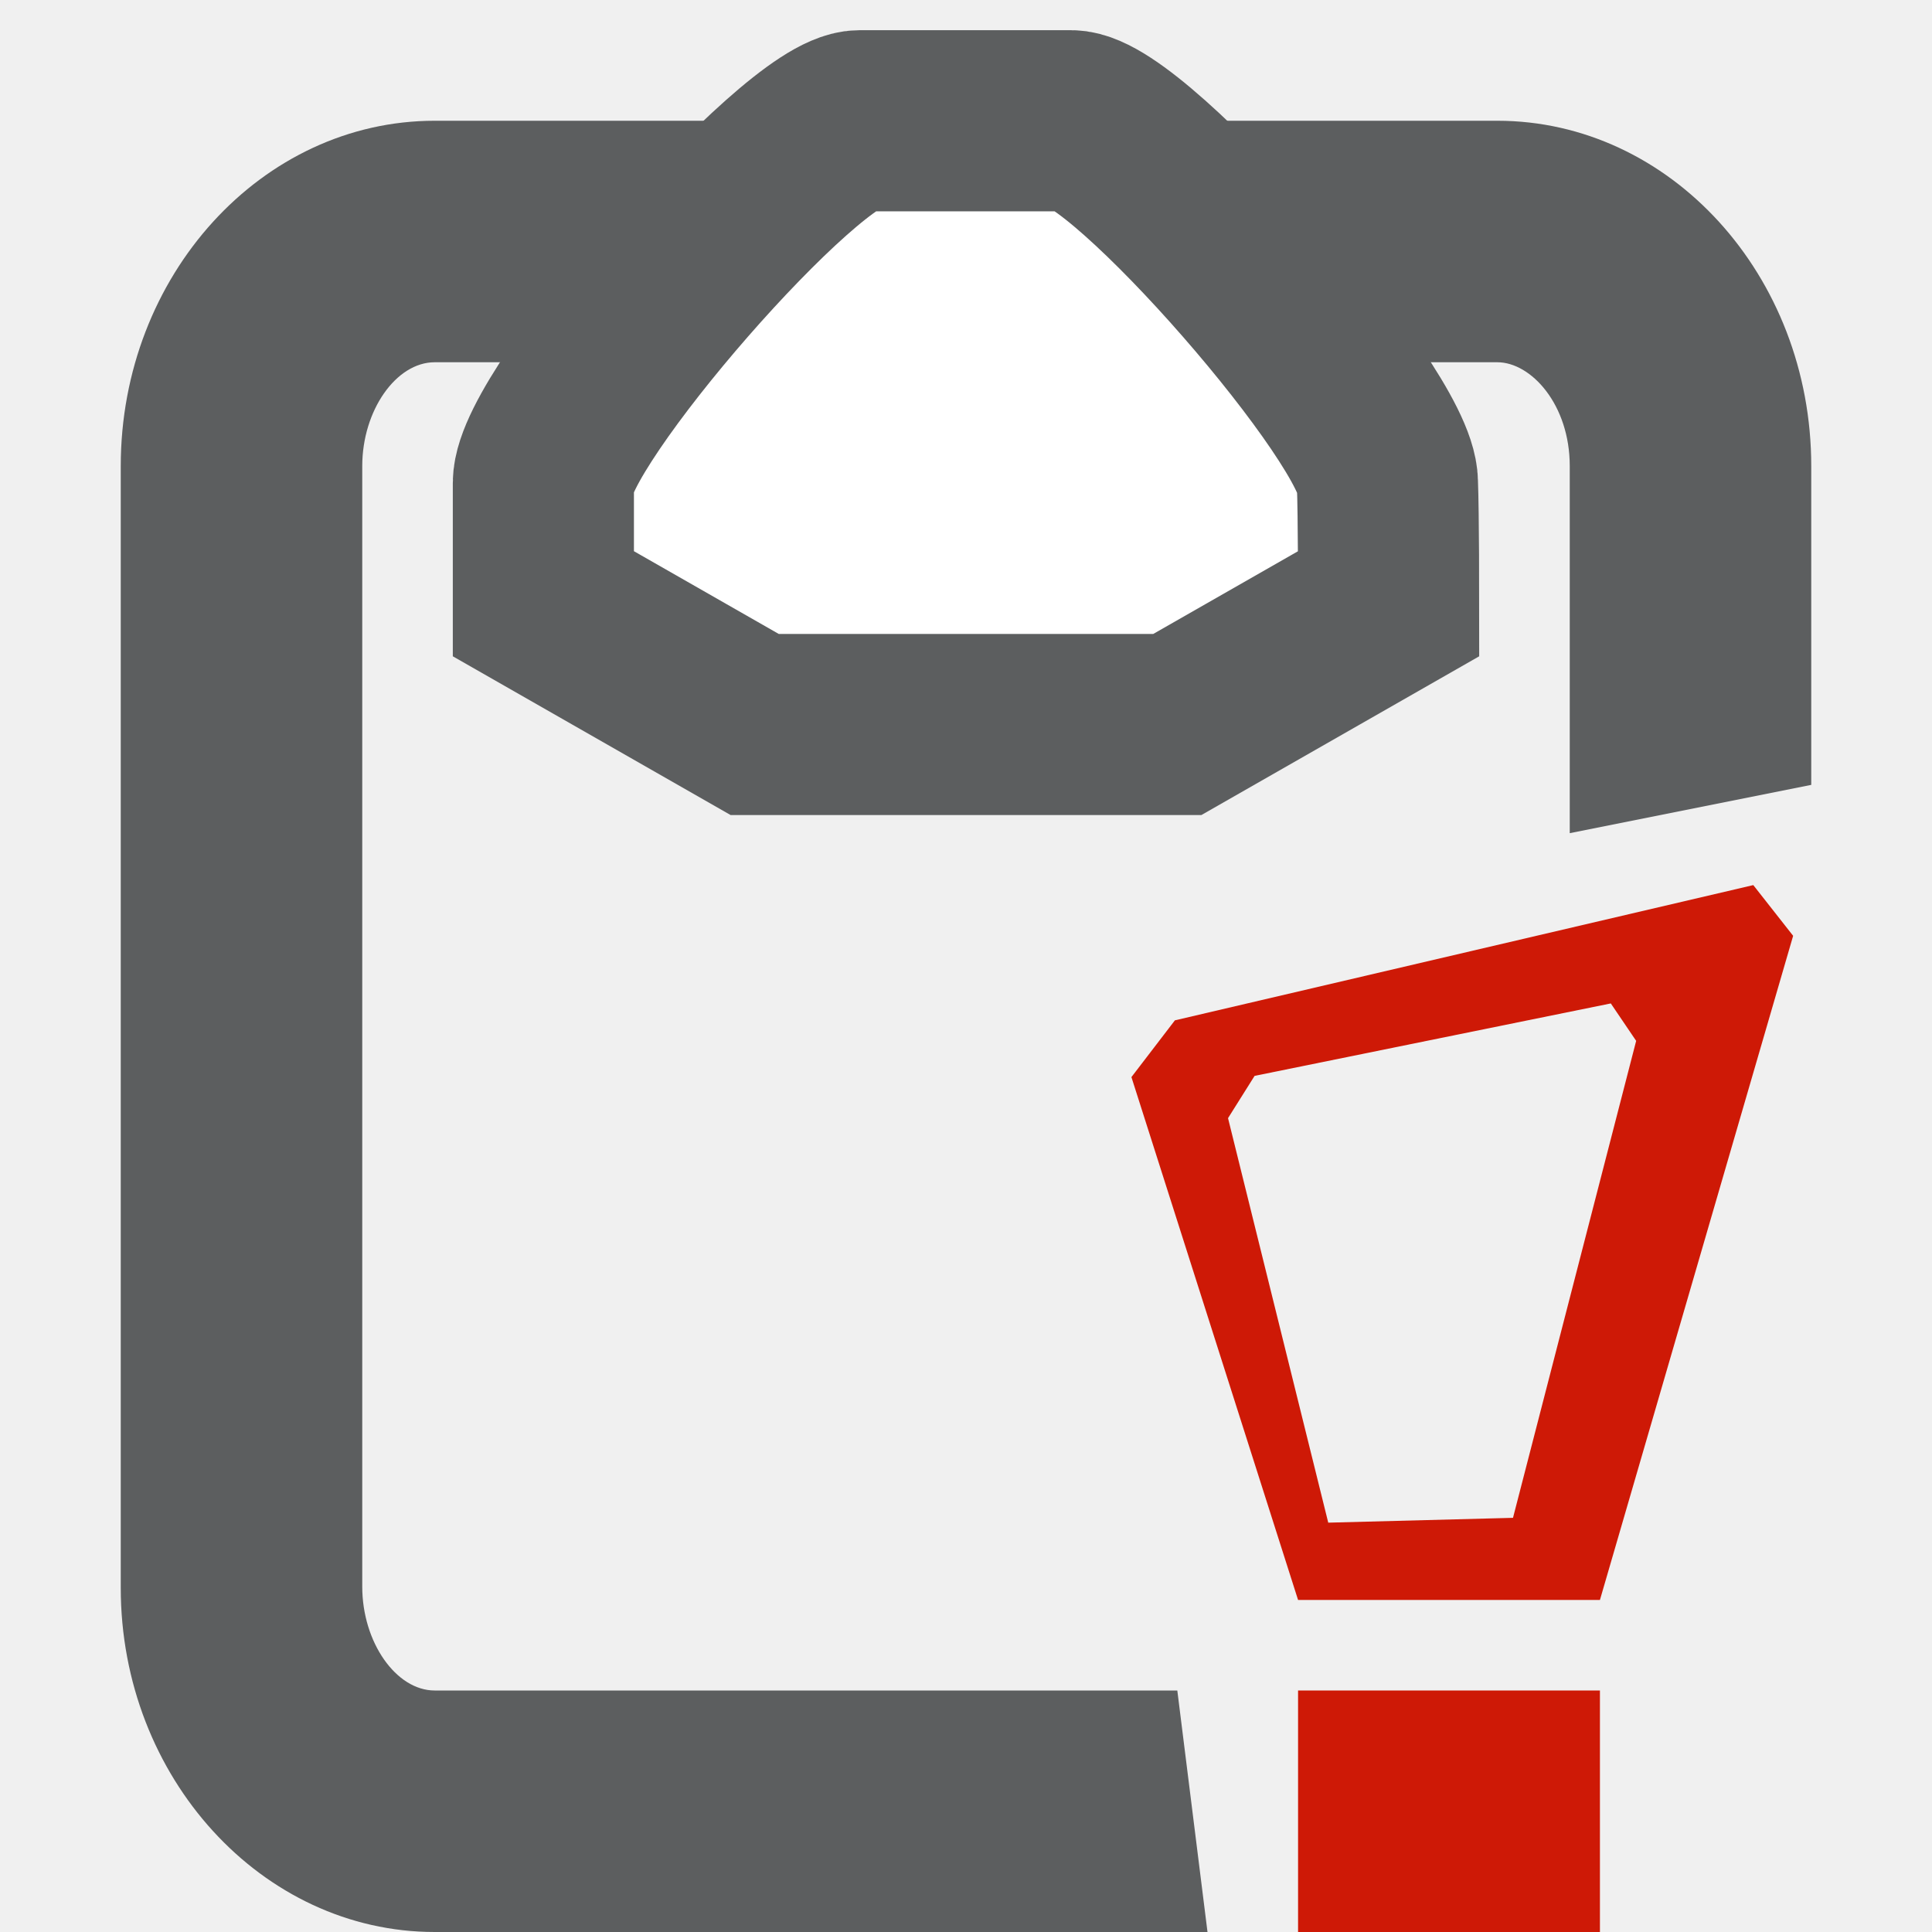
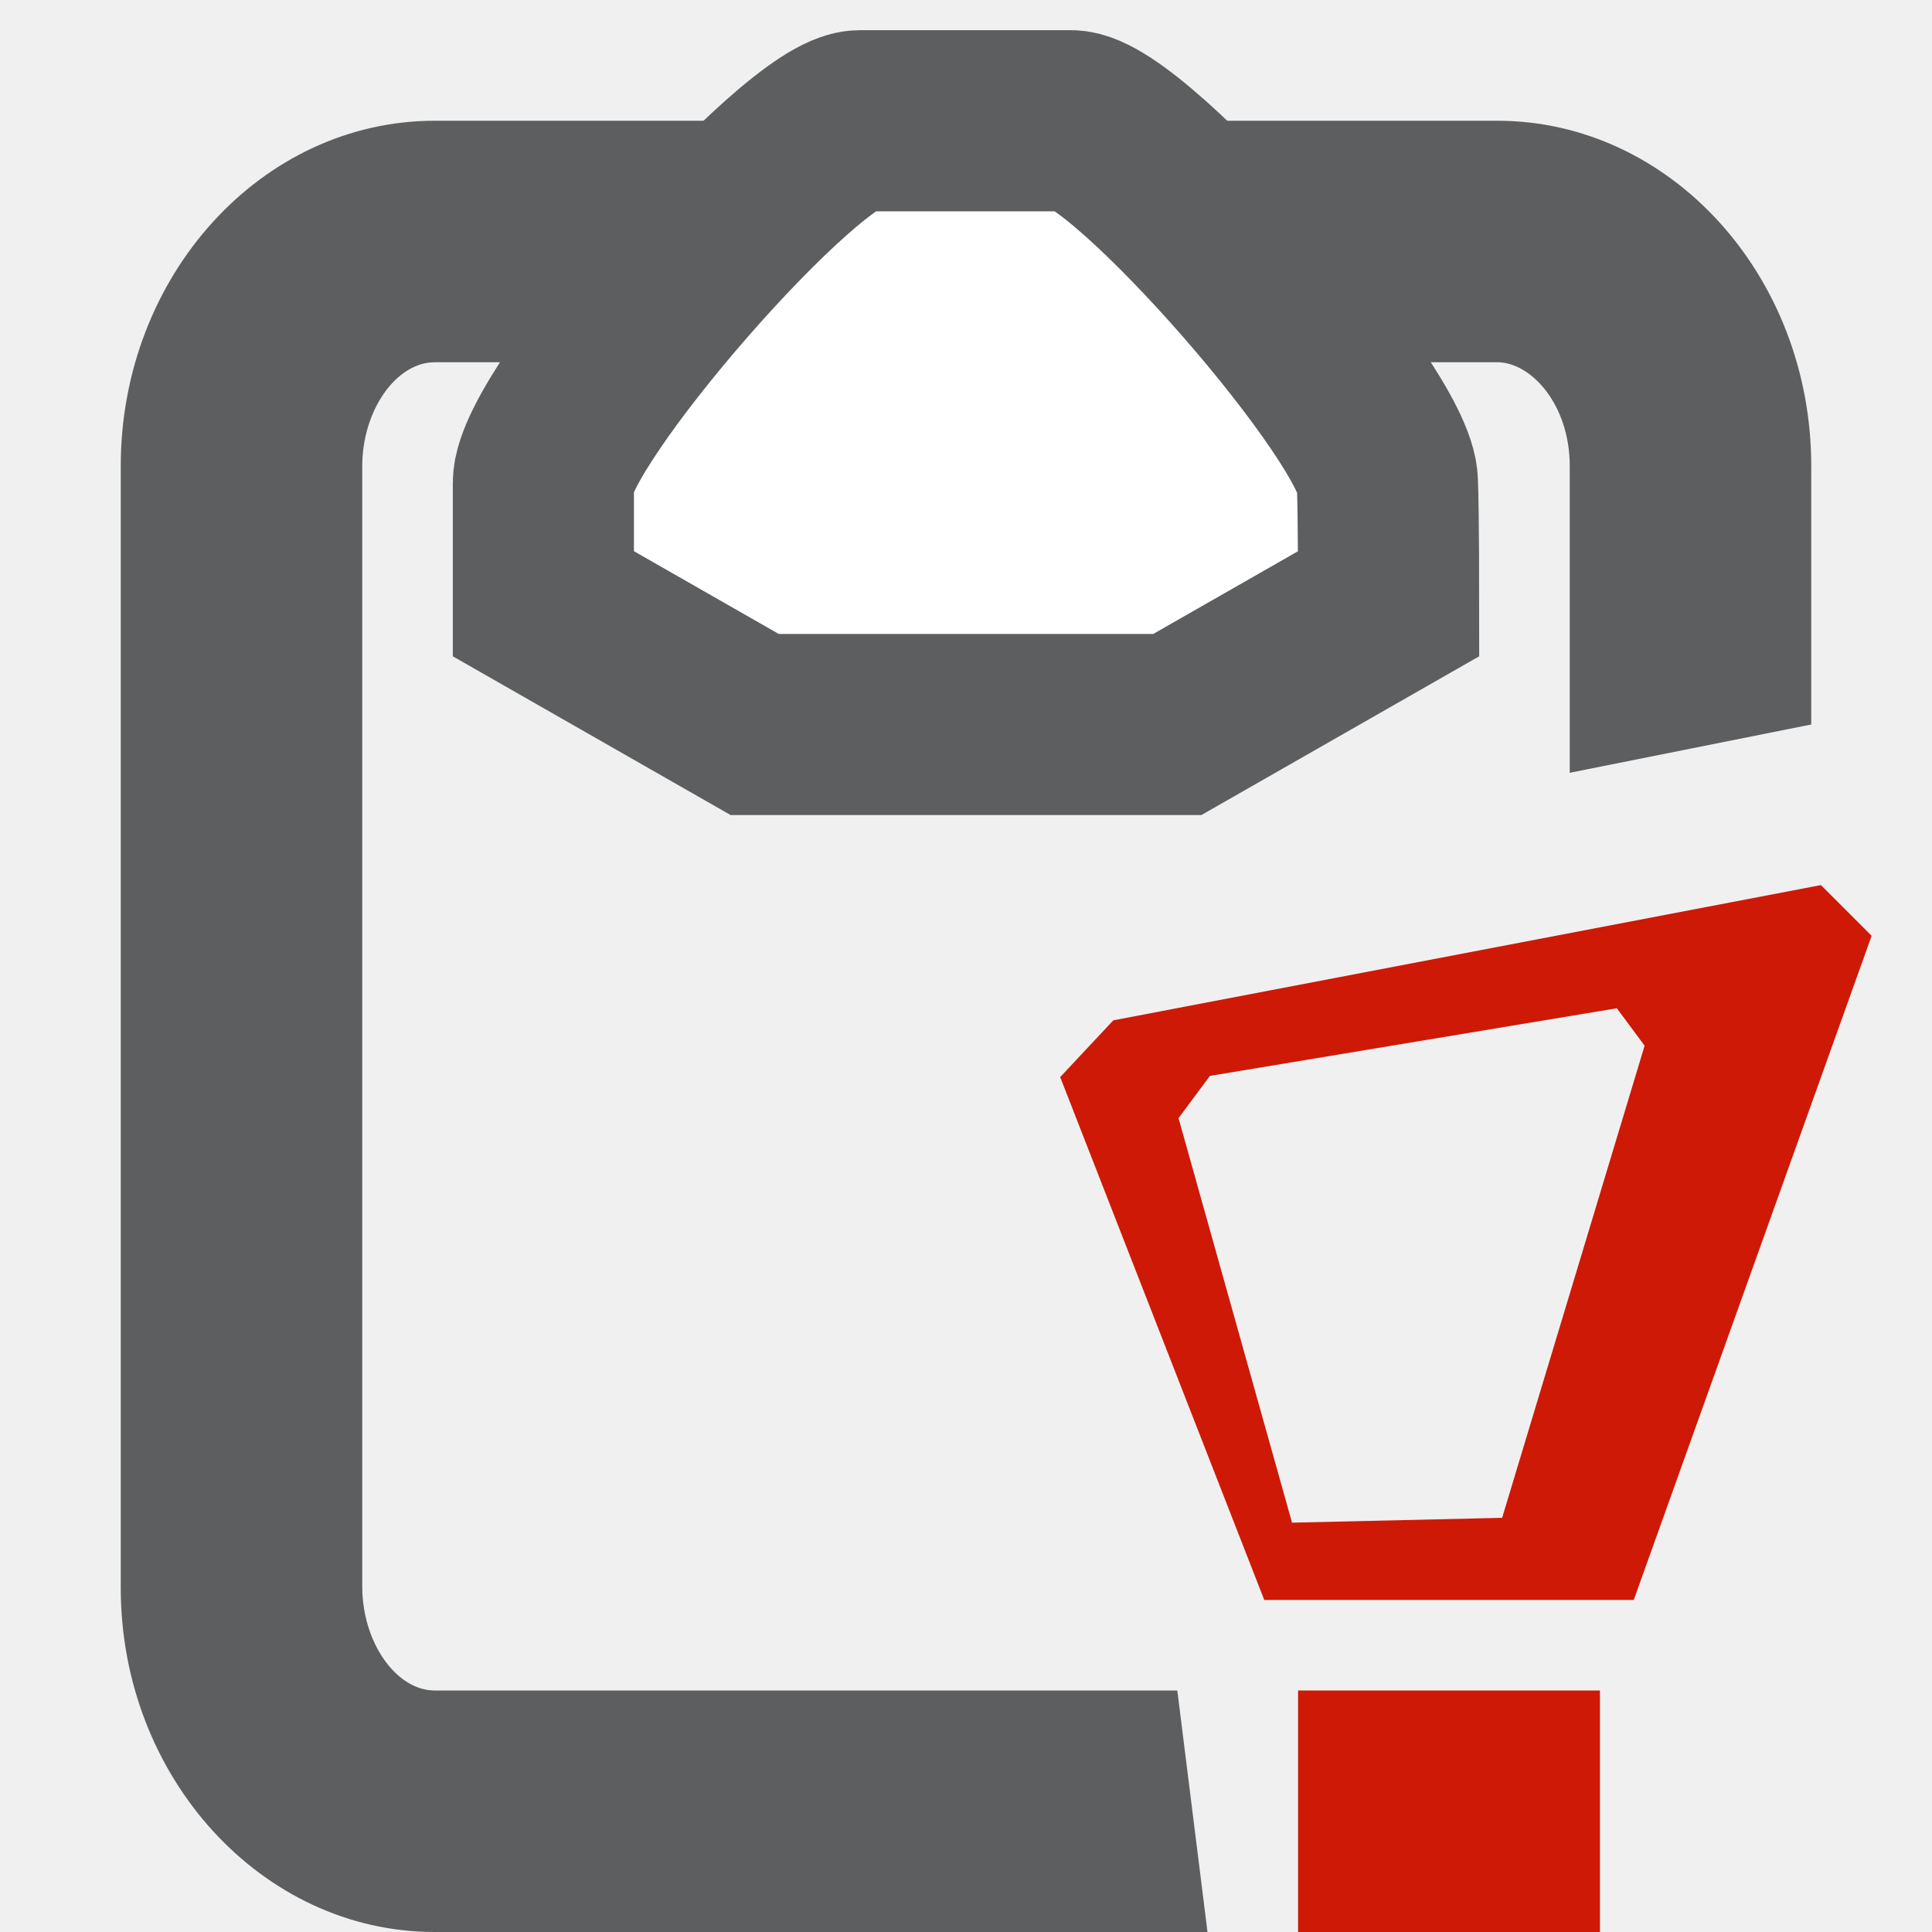
<svg xmlns="http://www.w3.org/2000/svg" version="1.1" baseProfile="basic" id="Layer_1" x="0px" y="0px" width="16px" height="16px" viewBox="0 0 16 16" xml:space="preserve">
  <g>
    <g>
-       <path fill="#5C5E5F" d="M3.6,14C3.28,14,3,13.6,3,13.14V3.86C3,3.4,3.28,3,3.6,3h8.8C12.68,3,13,3.35,13,3.86V6.9l2-0.4V3.86    C15,2.28,13.83,1,12.4,1H3.6C2.17,1,1,2.28,1,3.86v9.29C1,14.72,2.17,16,3.6,16H10l-0.25-2H3.6z" />
+       <path fill="#5C5E5F" d="M3.6,14C3.28,14,3,13.6,3,13.14V3.86C3,3.4,3.28,3,3.6,3h8.8C12.68,3,13,3.35,13,3.86V6.4L15,6V3.86    C15,2.28,13.83,1,12.4,1H3.6C2.17,1,1,2.28,1,3.86v9.29C1,14.72,2.17,16,3.6,16H10l-0.25-2H3.6z" />
    </g>
    <path fill="#FFFFFF" stroke="#5C5E5F" stroke-width="1.5" stroke-miterlimit="10" d="M11.5,5L9.75,6h-3.5L4.5,5c0,0,0-0.75,0-1   c0-0.55,2.14-3,2.62-3h1.75c0.48,0,2.62,2.45,2.62,3C11.5,4.25,11.5,5,11.5,5z" />
  </g>
  <rect x="10.75" y="14" fill="#CE1906" width="2.5" height="2" />
-   <path fill="#CE1906" d="M14.52,7.33L9.73,8.45L9.37,8.92l1.38,4.33h2.5l1.6-5.5L14.52,7.33z M12.53,12.57L11,12.61l-0.83-3.35  l0.22-0.35l2.95-0.6l0.21,0.31L12.53,12.57z" />
+   <path fill="#CE1906" d="M15.08,7.33L9.22,8.45L8.78,8.92l1.69,4.33h3.06l1.97-5.5L15.08,7.33z M12.44,12.57l-1.74,0.04L9.76,9.26  l0.26-0.35l3.37-0.56l0.23,0.31L12.44,12.57z" />
  <g>
</g>
  <g>
</g>
  <g>
</g>
  <g>
</g>
  <g>
</g>
</svg>
